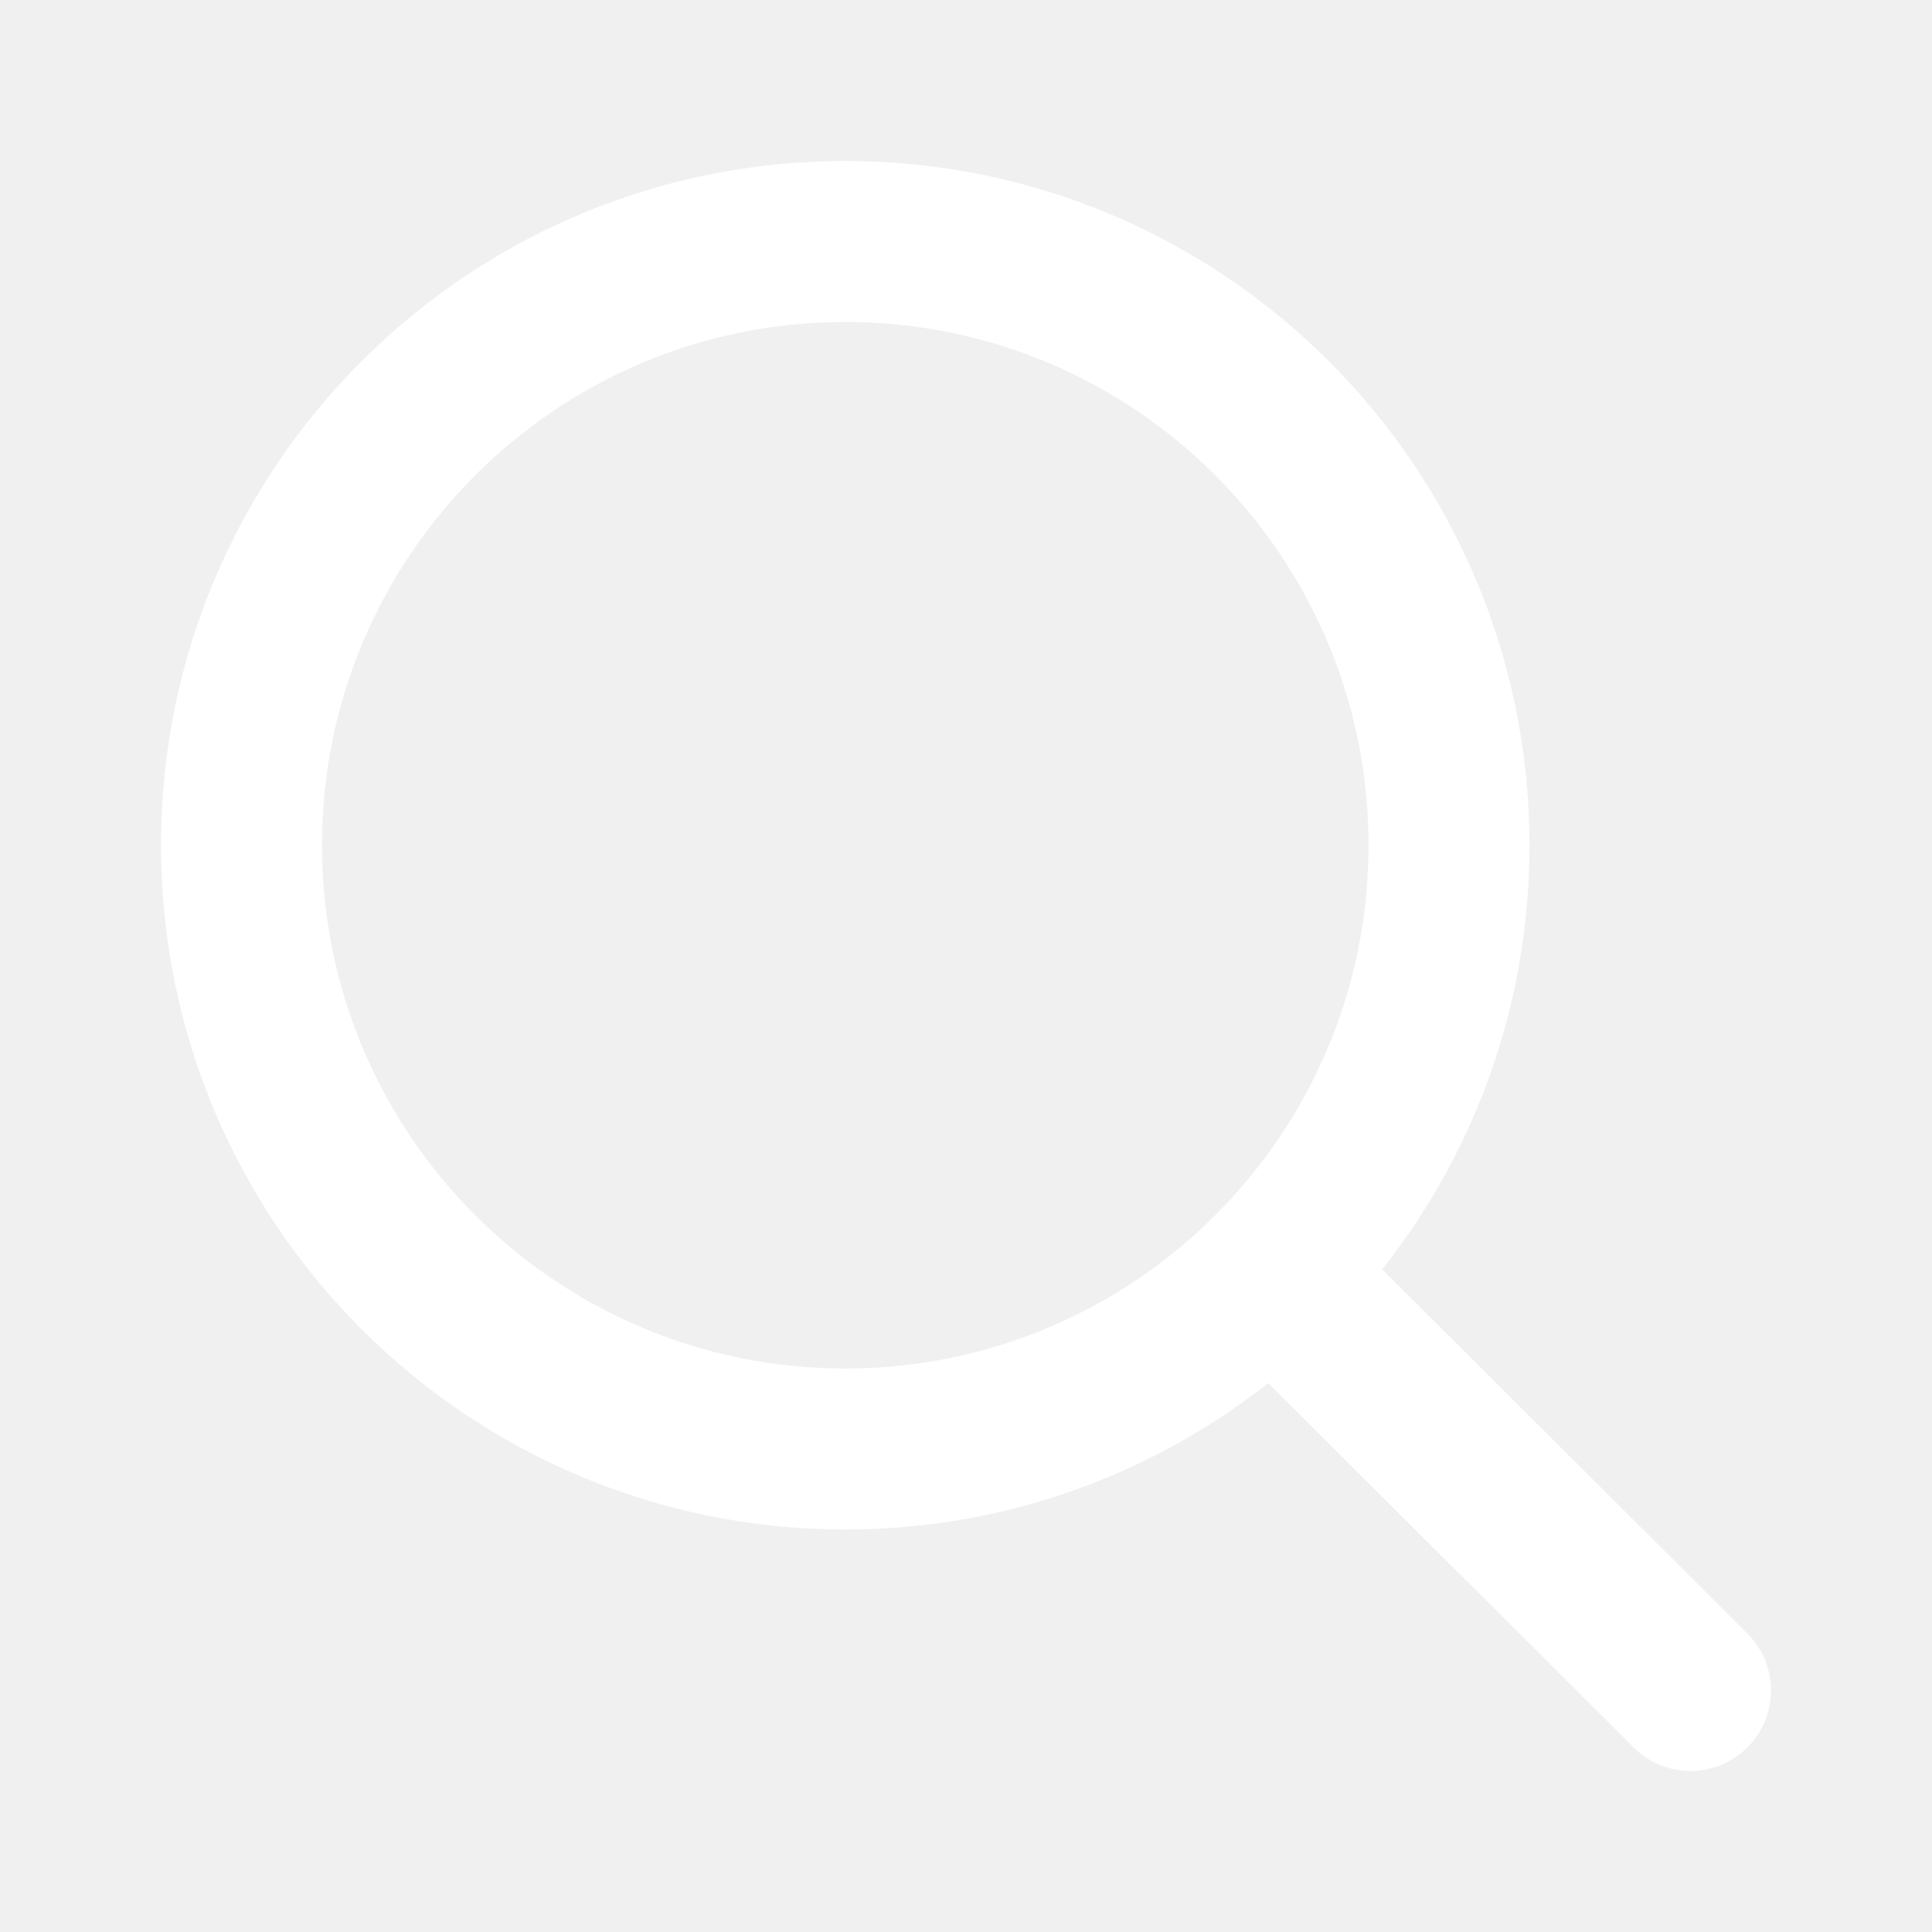
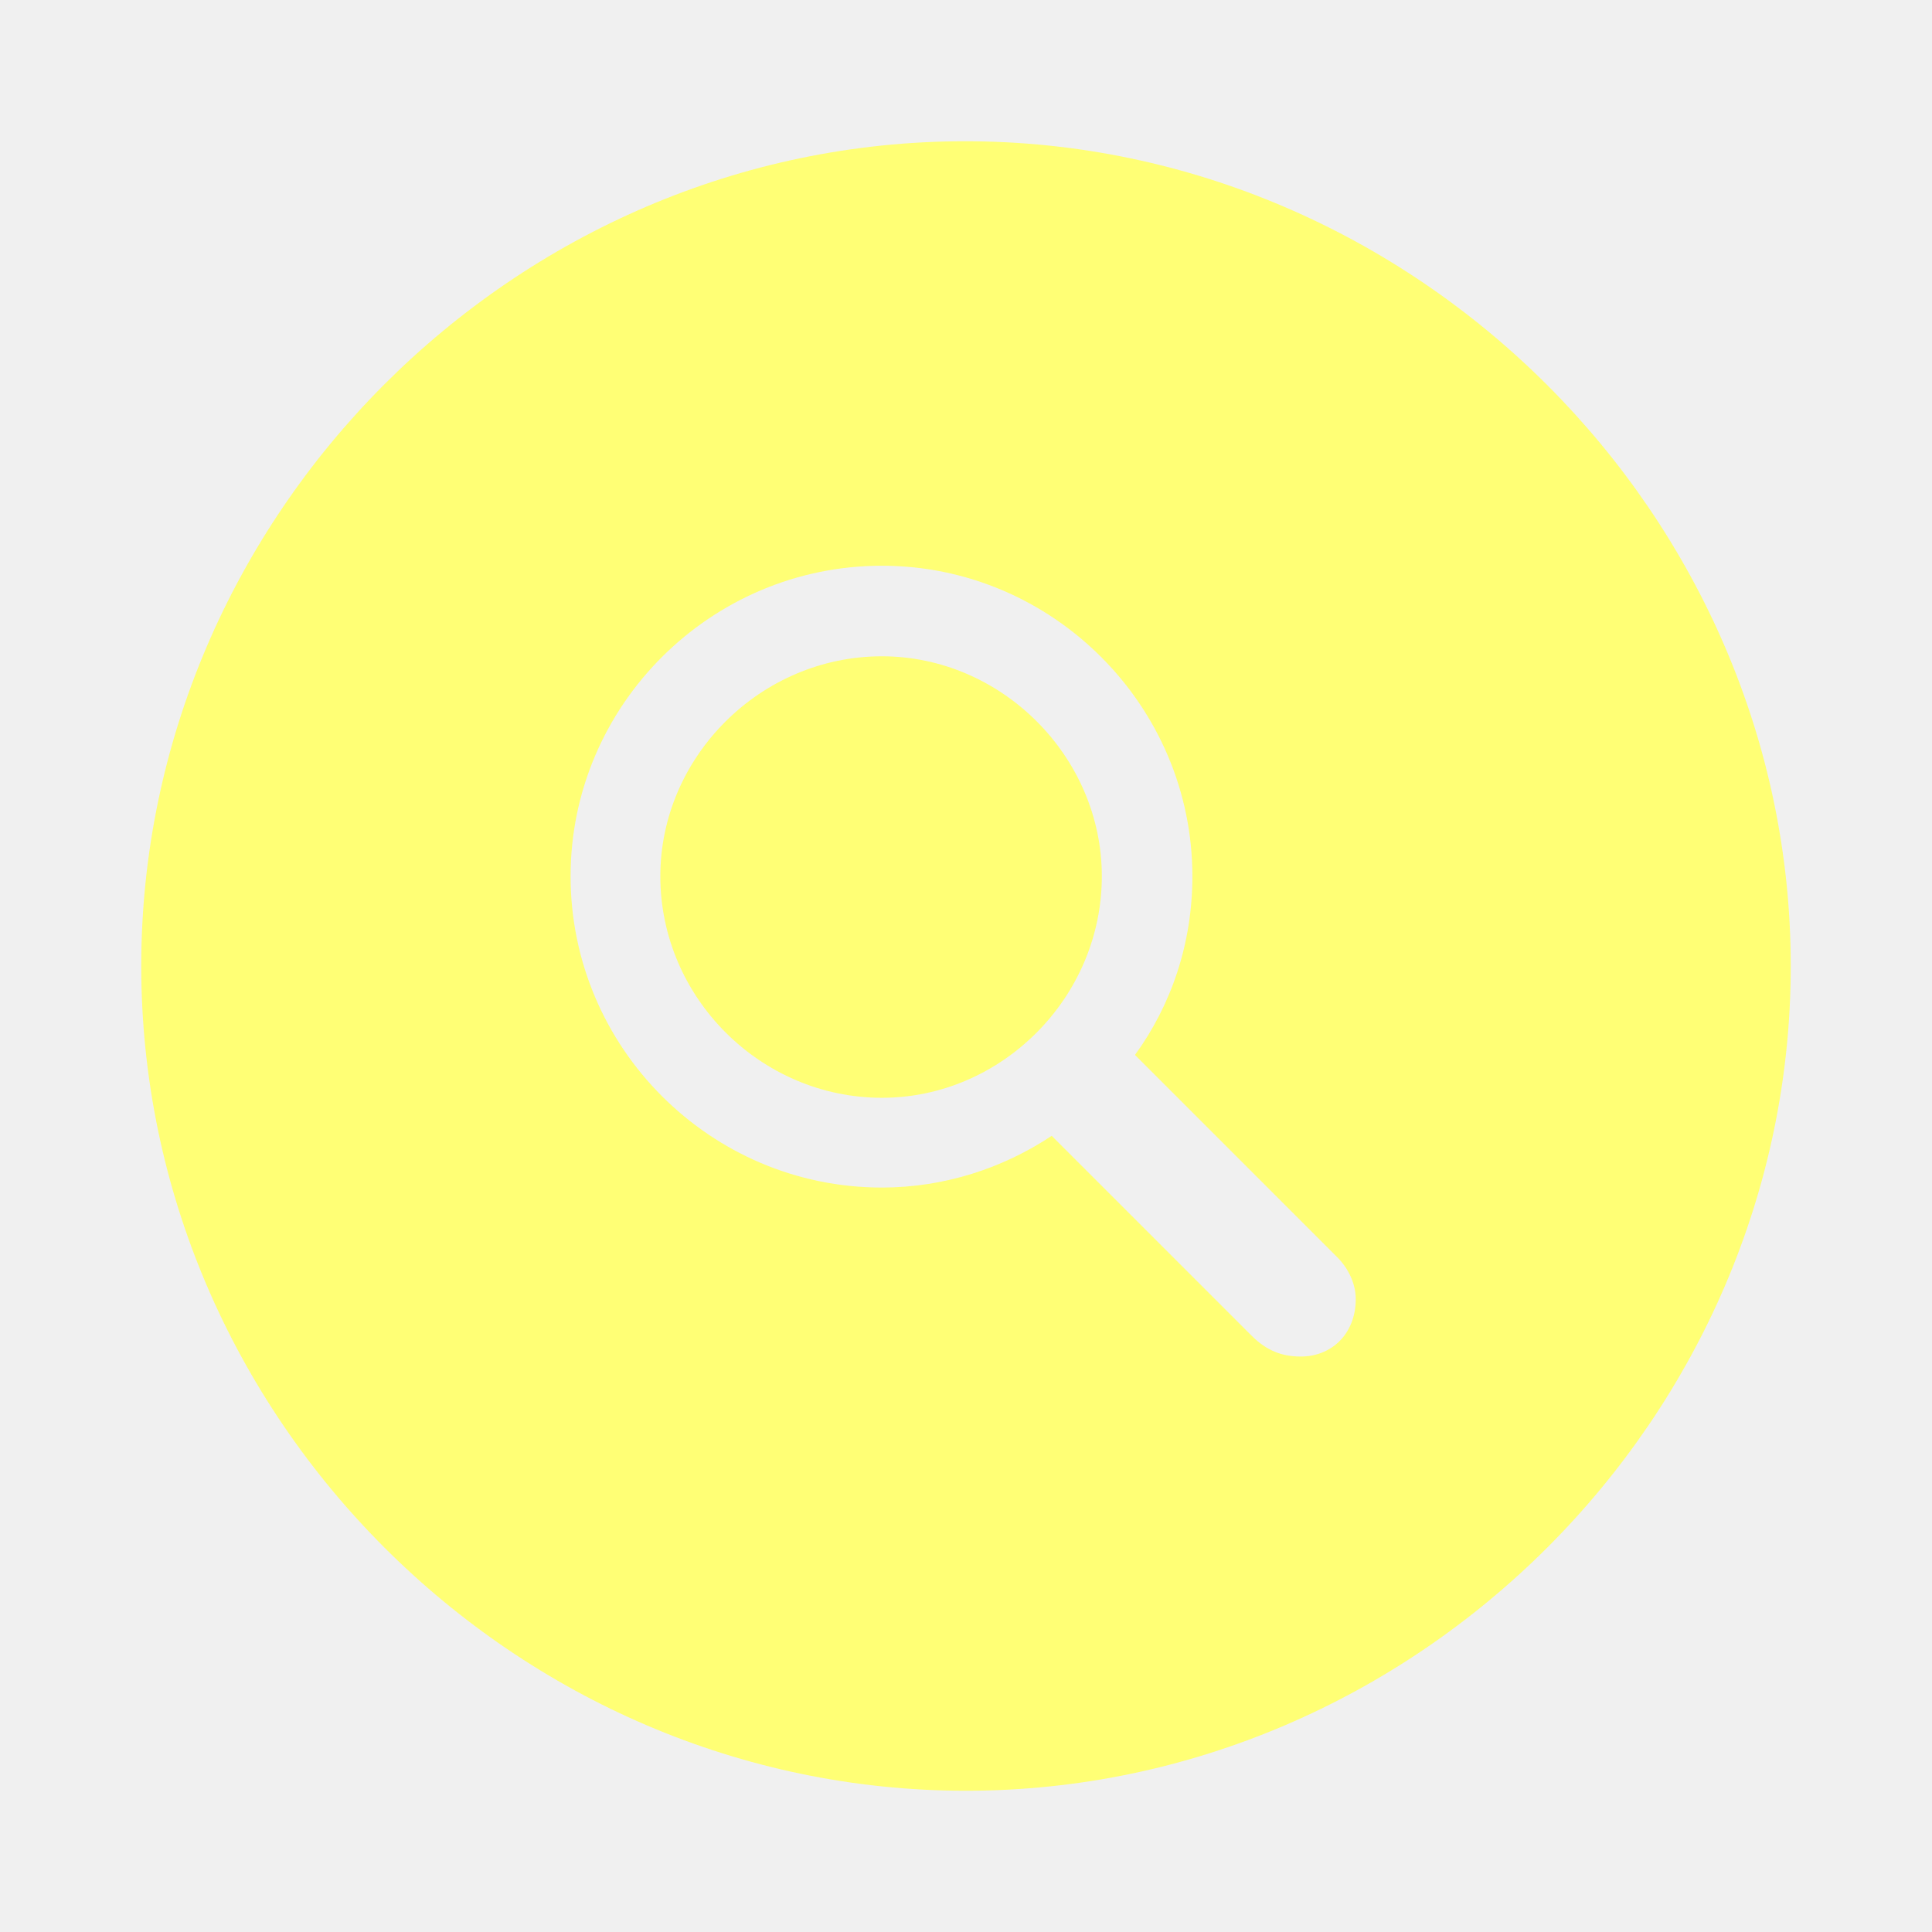
- <svg xmlns="http://www.w3.org/2000/svg" width="800px" height="800px" viewBox="0 0 24 24" fill="none">
-   <path d="M15.796 15.811L21 21M18 10.5C18 14.642 14.642 18 10.5 18C6.358 18 3 14.642 3 10.5C3 6.358 6.358 3 10.5 3C14.642 3 18 6.358 18 10.5Z" stroke="white" stroke-width="2" stroke-linecap="round" stroke-linejoin="round" />
+ <svg xmlns="http://www.w3.org/2000/svg" fill="#ffff75" width="800px" height="800px" viewBox="0 0 56 56">
+   <path d="M 28 51.906 C 41.055 51.906 51.906 41.078 51.906 28 C 51.906 14.945 41.031 4.094 27.977 4.094 C 14.898 4.094 4.094 14.945 4.094 28 C 4.094 41.078 14.922 51.906 28 51.906 Z M 16.539 25.398 C 16.539 20.453 20.594 16.398 25.562 16.398 C 30.508 16.398 34.562 20.453 34.562 25.398 C 34.562 27.344 33.953 29.125 32.898 30.578 L 38.758 36.438 C 39.086 36.766 39.297 37.211 39.297 37.656 C 39.297 38.641 38.617 39.32 37.703 39.32 C 37.164 39.32 36.719 39.156 36.273 38.711 L 30.484 32.922 C 29.078 33.859 27.367 34.422 25.562 34.422 C 20.594 34.422 16.539 30.367 16.539 25.398 Z M 19.14 25.398 C 19.14 28.914 22.047 31.82 25.562 31.82 C 29.031 31.82 31.937 28.914 31.937 25.398 C 31.937 21.93 29.031 19.023 25.562 19.023 C 22.047 19.023 19.14 21.93 19.14 25.398 Z" />
</svg>
